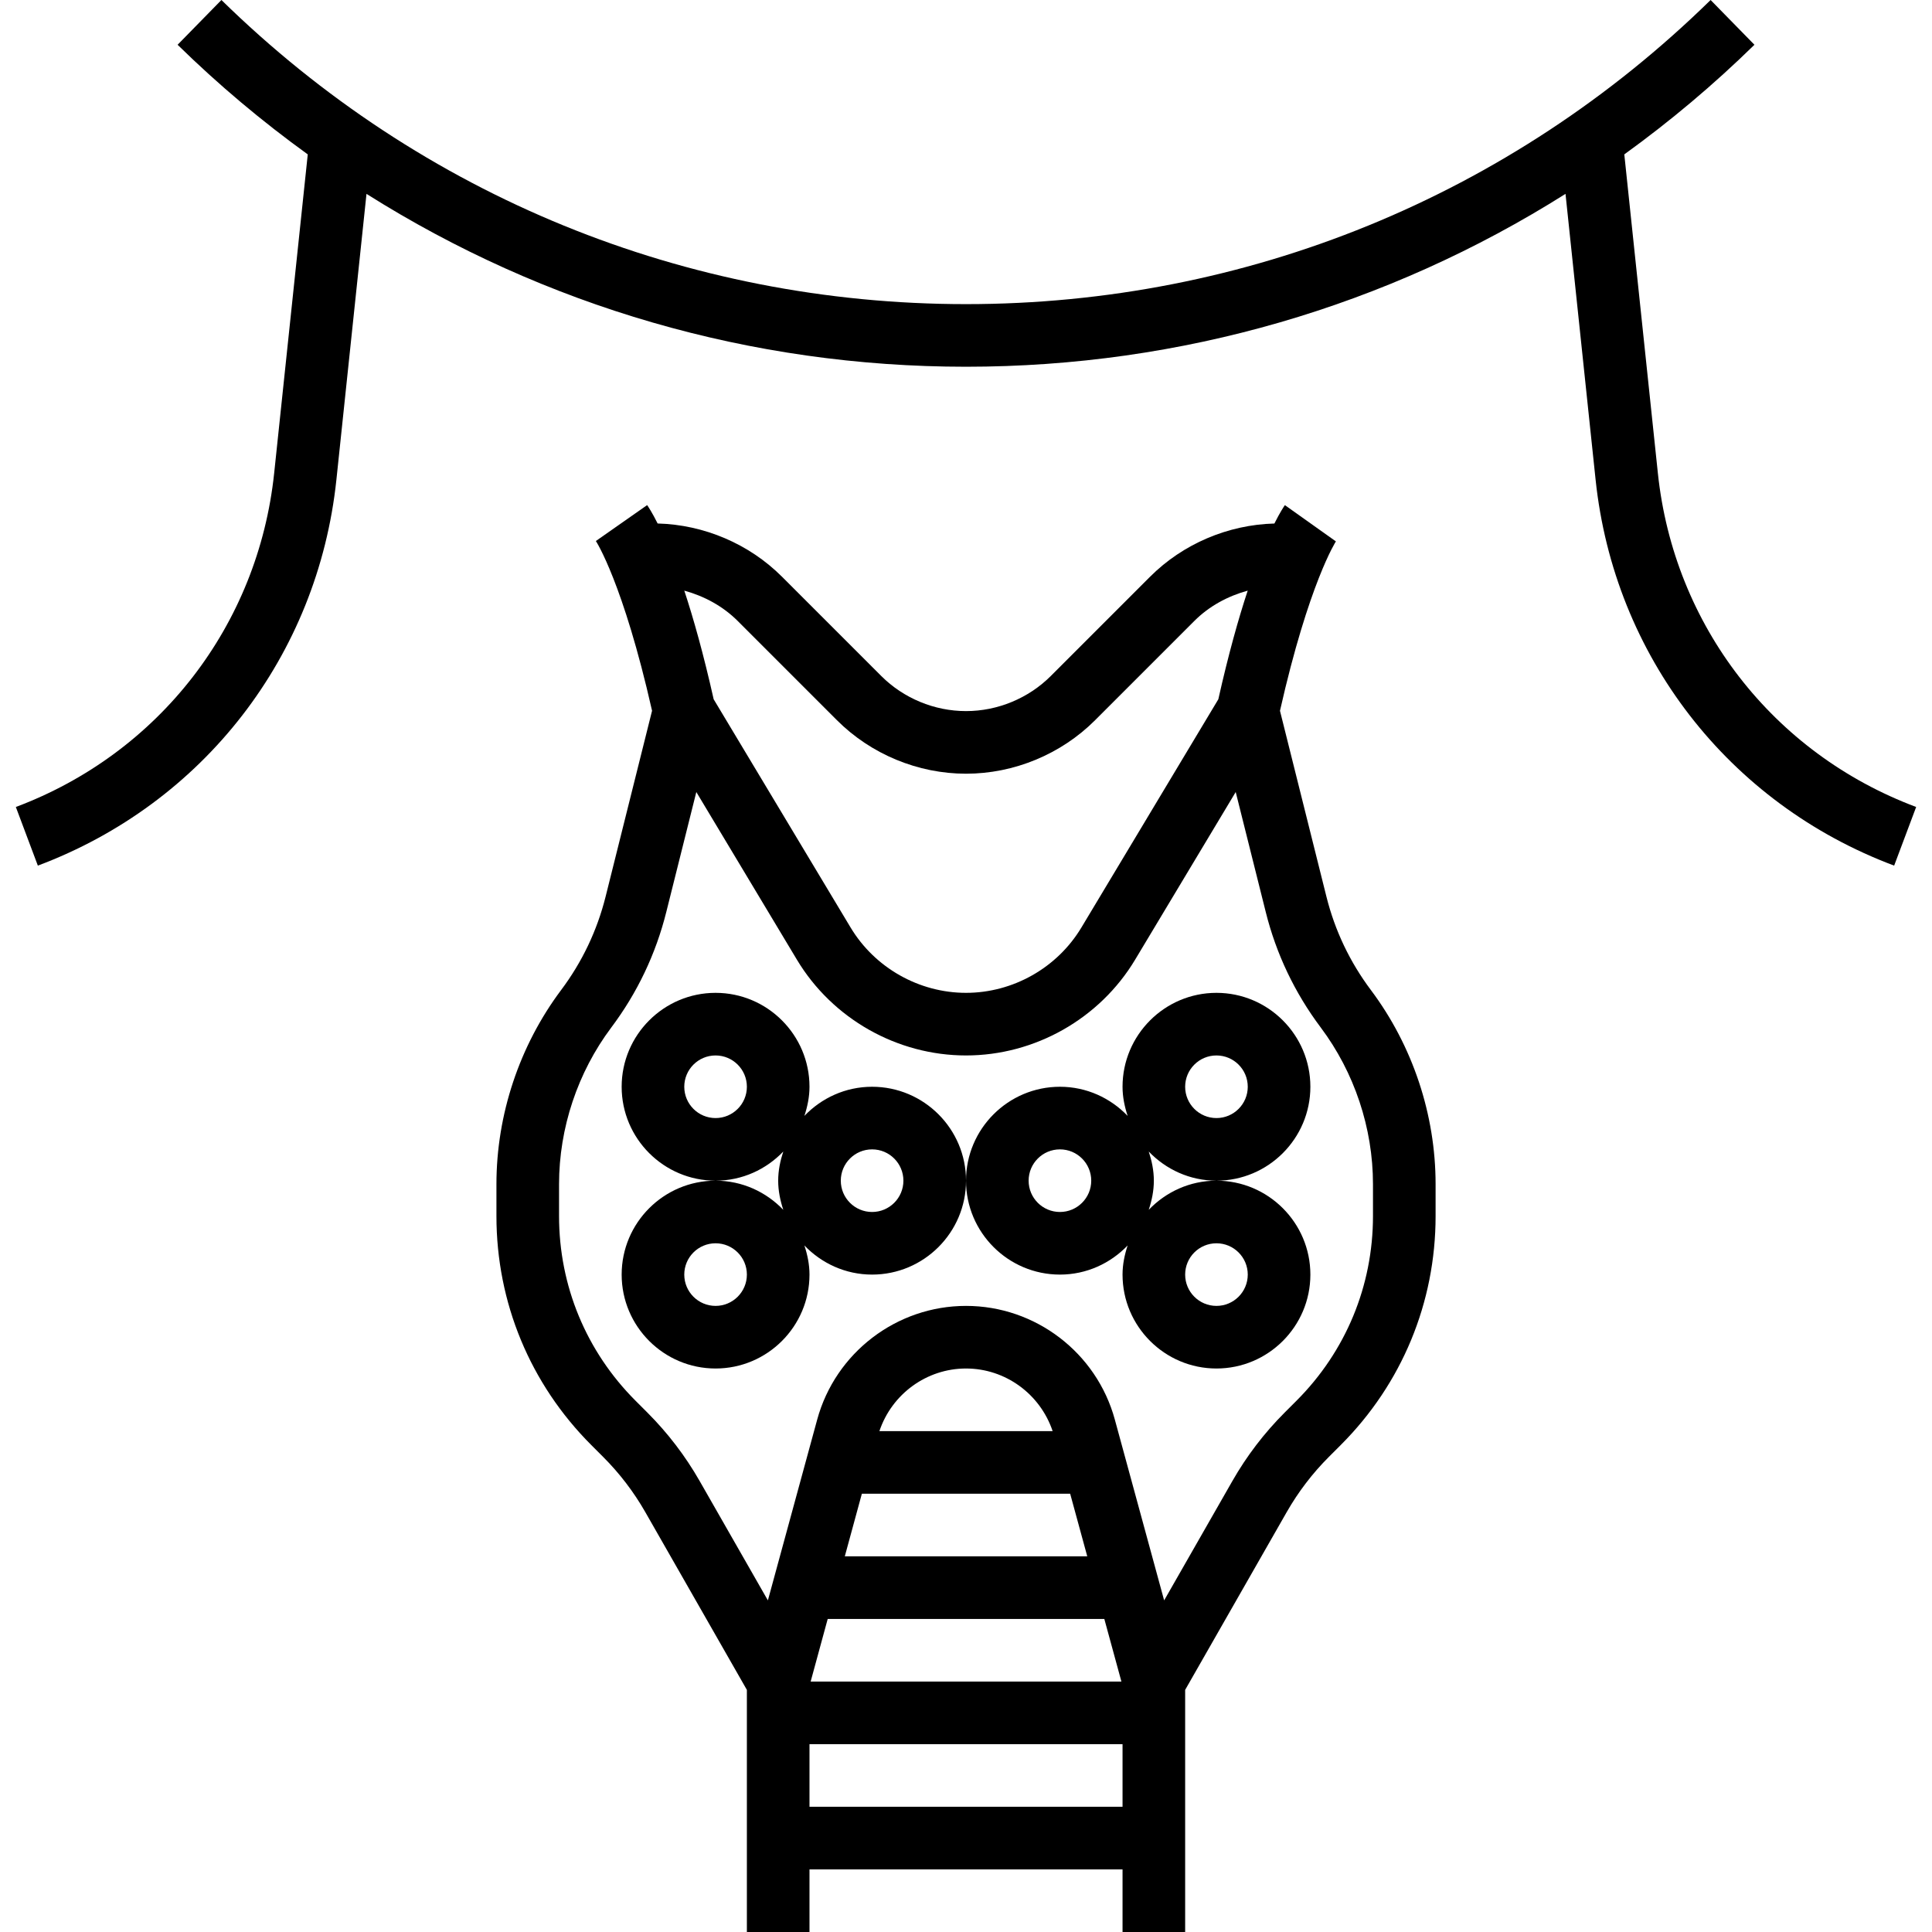
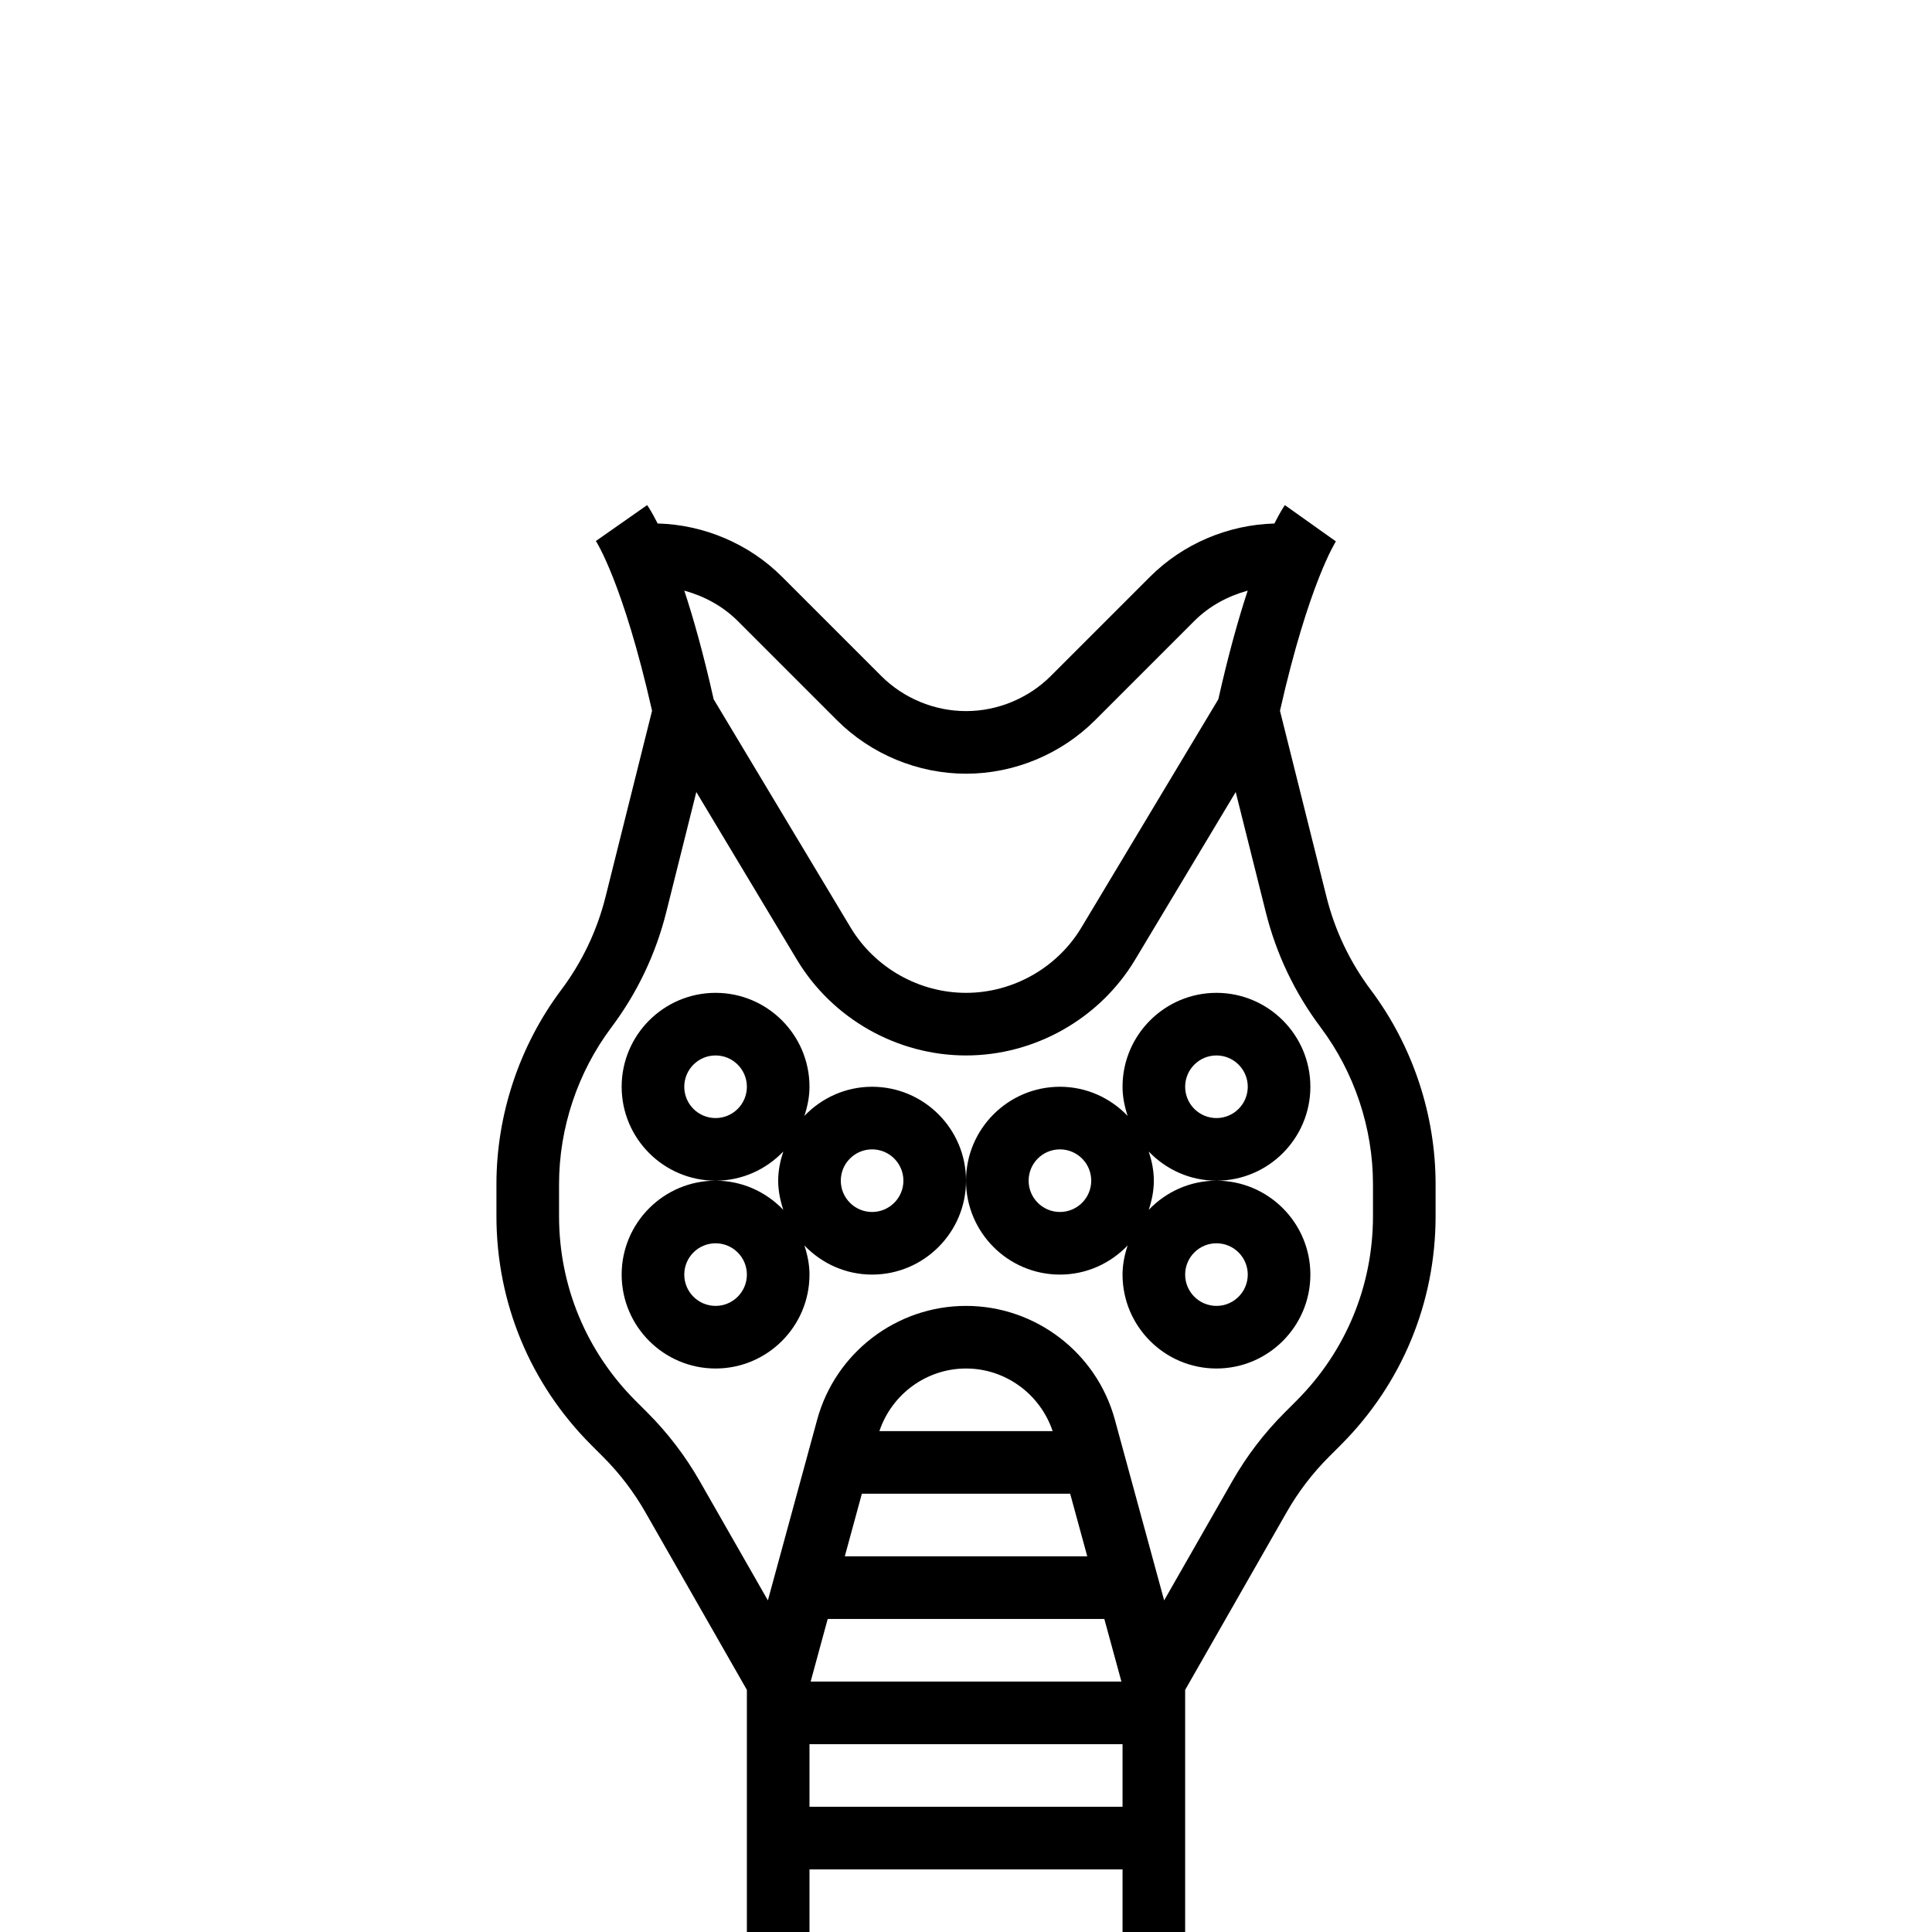
<svg xmlns="http://www.w3.org/2000/svg" fill="#000000" height="800px" width="800px" version="1.1" id="Layer_1" viewBox="0 0 493.72 493.72" xml:space="preserve">
  <g>
    <g>
      <g>
-         <path d="M423.664,120.904l-8.576-81.448c11.664-8.432,22.792-17.768,33.256-28.016L437.144,0     c-51.16,50.12-118.744,77.72-190.28,77.72S107.744,50.12,56.584,0l-11.2,11.44c10.464,10.248,21.592,19.584,33.264,28.016     l-8.584,81.448c-4.096,38.888-29.392,71.584-66.016,85.32l5.624,14.984c42.336-15.872,71.568-53.672,76.296-98.632l7.688-73.032     c45.52,28.72,98.24,44.176,153.208,44.176s107.688-15.456,153.2-44.176l7.688,73.032c4.728,44.96,33.96,82.76,76.296,98.632     l5.624-14.984C453.048,192.496,427.752,159.8,423.664,120.904z" />
        <path d="M338.968,229.144l-11.872-47.504c7.384-32.664,14.288-43.272,14.288-43.288l-13.032-9.264     c-0.272,0.384-1.24,1.816-2.68,4.696c-11.856,0.312-23.376,5.2-31.776,13.6L268.52,172.76c-5.704,5.696-13.592,8.96-21.656,8.96     c-8.064,0-15.952-3.264-21.656-8.968l-25.376-25.376c-8.4-8.4-19.92-13.288-31.776-13.6c-1.44-2.872-2.4-4.304-2.68-4.696     l-13.104,9.176c0.072,0.096,6.976,10.712,14.36,43.376l-11.872,47.504c-2.176,8.672-5.992,16.696-11.352,23.848     c-10.672,14.24-16.544,31.864-16.544,49.64v8.144c0,22.096,8.608,42.872,24.232,58.504l3.032,3.032     c4.192,4.192,7.816,8.936,10.76,14.08l25.976,45.464v61.872h16v-16h80v16h16v-61.872l25.976-45.472     c2.944-5.144,6.56-9.88,10.76-14.08l3.032-3.032c15.624-15.624,24.232-36.4,24.232-58.496v-8.144     c0-17.784-5.872-35.408-16.544-49.632C344.96,245.84,341.136,237.816,338.968,229.144z M188.52,158.688l25.376,25.376     c8.68,8.68,20.696,13.656,32.968,13.656c12.272,0,24.288-4.976,32.968-13.656l25.376-25.376c3.768-3.776,8.536-6.352,13.64-7.752     c-2.336,7.064-4.904,16.176-7.504,27.76l-34.992,58.328c-6.176,10.296-17.48,16.696-29.488,16.696s-23.312-6.4-29.496-16.696     l-34.992-58.328c-2.6-11.584-5.168-20.688-7.504-27.76C179.976,152.336,184.744,154.912,188.52,158.688z M286.864,461.72h-80v-16     h80V461.72z M273.48,381.72l4.368,16h-61.96l4.36-16H273.48z M224.728,365.72c3.176-9.464,12.056-16,22.136-16     s18.952,6.536,22.136,16H224.728z M282.208,413.72l4.368,16H207.16l4.36-16H282.208z M350.864,310.768     c0,17.816-6.944,34.576-19.544,47.184l-3.032,3.032c-5.2,5.2-9.688,11.072-13.336,17.456l-17.456,30.536l-12.6-46.2     c-4.664-17.112-20.304-29.056-38.032-29.056c-17.728,0-33.368,11.944-38.032,29.056l-12.6,46.2l-17.456-30.536     c-3.648-6.384-8.136-12.248-13.336-17.456l-3.032-3.032c-12.6-12.608-19.544-29.368-19.544-47.184v-8.144     c0-14.344,4.744-28.56,13.344-40.04c6.656-8.864,11.392-18.816,14.072-29.568l7.664-30.616l25.712,42.856     c9.056,15.088,25.616,24.464,43.208,24.464c17.592,0,34.152-9.376,43.208-24.464l25.712-42.856l7.664,30.616     c2.68,10.76,7.416,20.704,14.072,29.568c8.6,11.48,13.344,25.696,13.344,40.04V310.768z" />
        <path d="M222.864,277.72c-6.808,0-12.928,2.88-17.304,7.448c0.776-2.36,1.304-4.832,1.304-7.448c0-13.232-10.768-24-24-24     s-24,10.768-24,24s10.768,24,24,24c6.808,0,12.928-2.88,17.304-7.448c-0.776,2.36-1.304,4.832-1.304,7.448     c0,2.616,0.528,5.088,1.304,7.448c-4.376-4.568-10.496-7.448-17.304-7.448c-13.232,0-24,10.768-24,24s10.768,24,24,24     s24-10.768,24-24c0-2.616-0.528-5.088-1.304-7.448c4.376,4.568,10.496,7.448,17.304,7.448c13.232,0,24-10.768,24-24     S236.096,277.72,222.864,277.72z M182.864,285.72c-4.416,0-8-3.584-8-8c0-4.416,3.584-8,8-8s8,3.584,8,8     C190.864,282.136,187.28,285.72,182.864,285.72z M182.864,333.72c-4.416,0-8-3.584-8-8c0-4.416,3.584-8,8-8s8,3.584,8,8     C190.864,330.136,187.28,333.72,182.864,333.72z M222.864,309.72c-4.416,0-8-3.584-8-8c0-4.416,3.584-8,8-8s8,3.584,8,8     C230.864,306.136,227.28,309.72,222.864,309.72z" />
        <path d="M334.864,277.72c0-13.232-10.768-24-24-24s-24,10.768-24,24c0,2.616,0.528,5.088,1.304,7.448     c-4.376-4.568-10.496-7.448-17.304-7.448c-13.232,0-24,10.768-24,24s10.768,24,24,24c6.808,0,12.928-2.88,17.304-7.448     c-0.776,2.36-1.304,4.832-1.304,7.448c0,13.232,10.768,24,24,24s24-10.768,24-24s-10.768-24-24-24     c-6.808,0-12.928,2.88-17.304,7.448c0.776-2.36,1.304-4.832,1.304-7.448c0-2.616-0.528-5.088-1.304-7.448     c4.376,4.568,10.496,7.448,17.304,7.448C324.096,301.72,334.864,290.952,334.864,277.72z M270.864,309.72c-4.416,0-8-3.584-8-8     c0-4.416,3.584-8,8-8c4.416,0,8,3.584,8,8C278.864,306.136,275.28,309.72,270.864,309.72z M310.864,317.72c4.416,0,8,3.584,8,8     c0,4.416-3.584,8-8,8c-4.416,0-8-3.584-8-8C302.864,321.304,306.448,317.72,310.864,317.72z M310.864,285.72     c-4.416,0-8-3.584-8-8c0-4.416,3.584-8,8-8c4.416,0,8,3.584,8,8C318.864,282.136,315.28,285.72,310.864,285.72z" />
      </g>
    </g>
  </g>
</svg>
